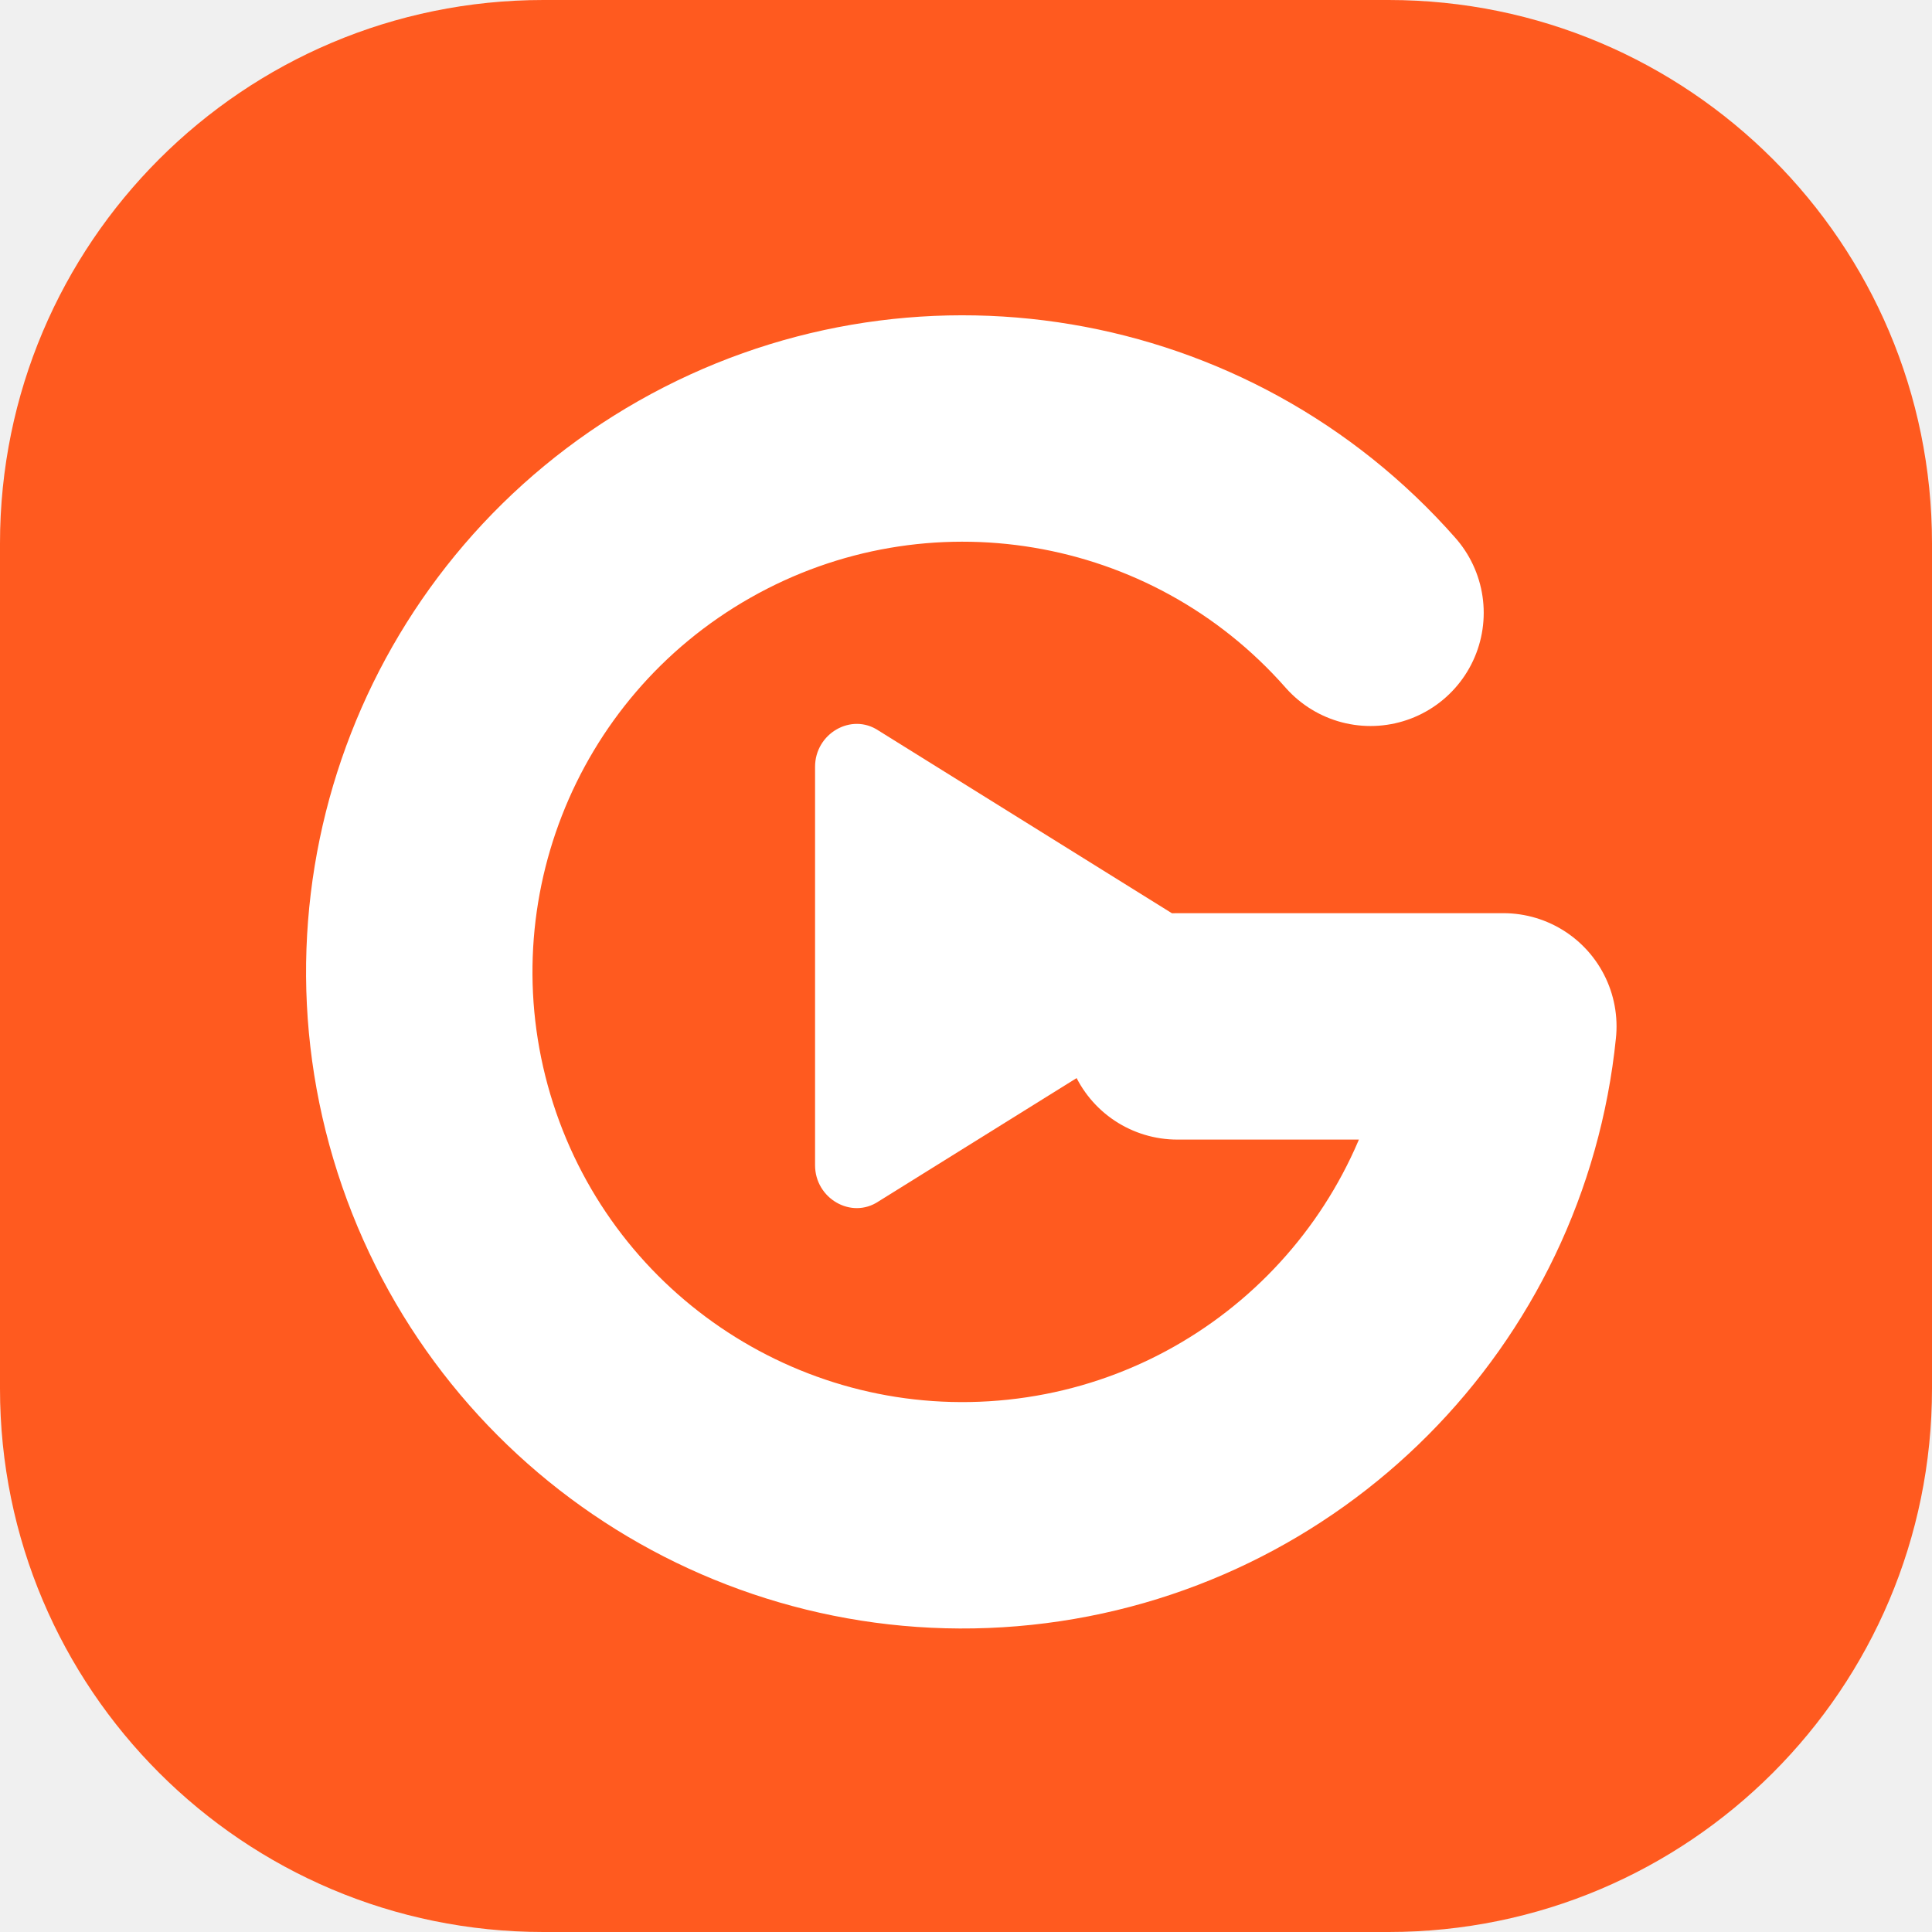
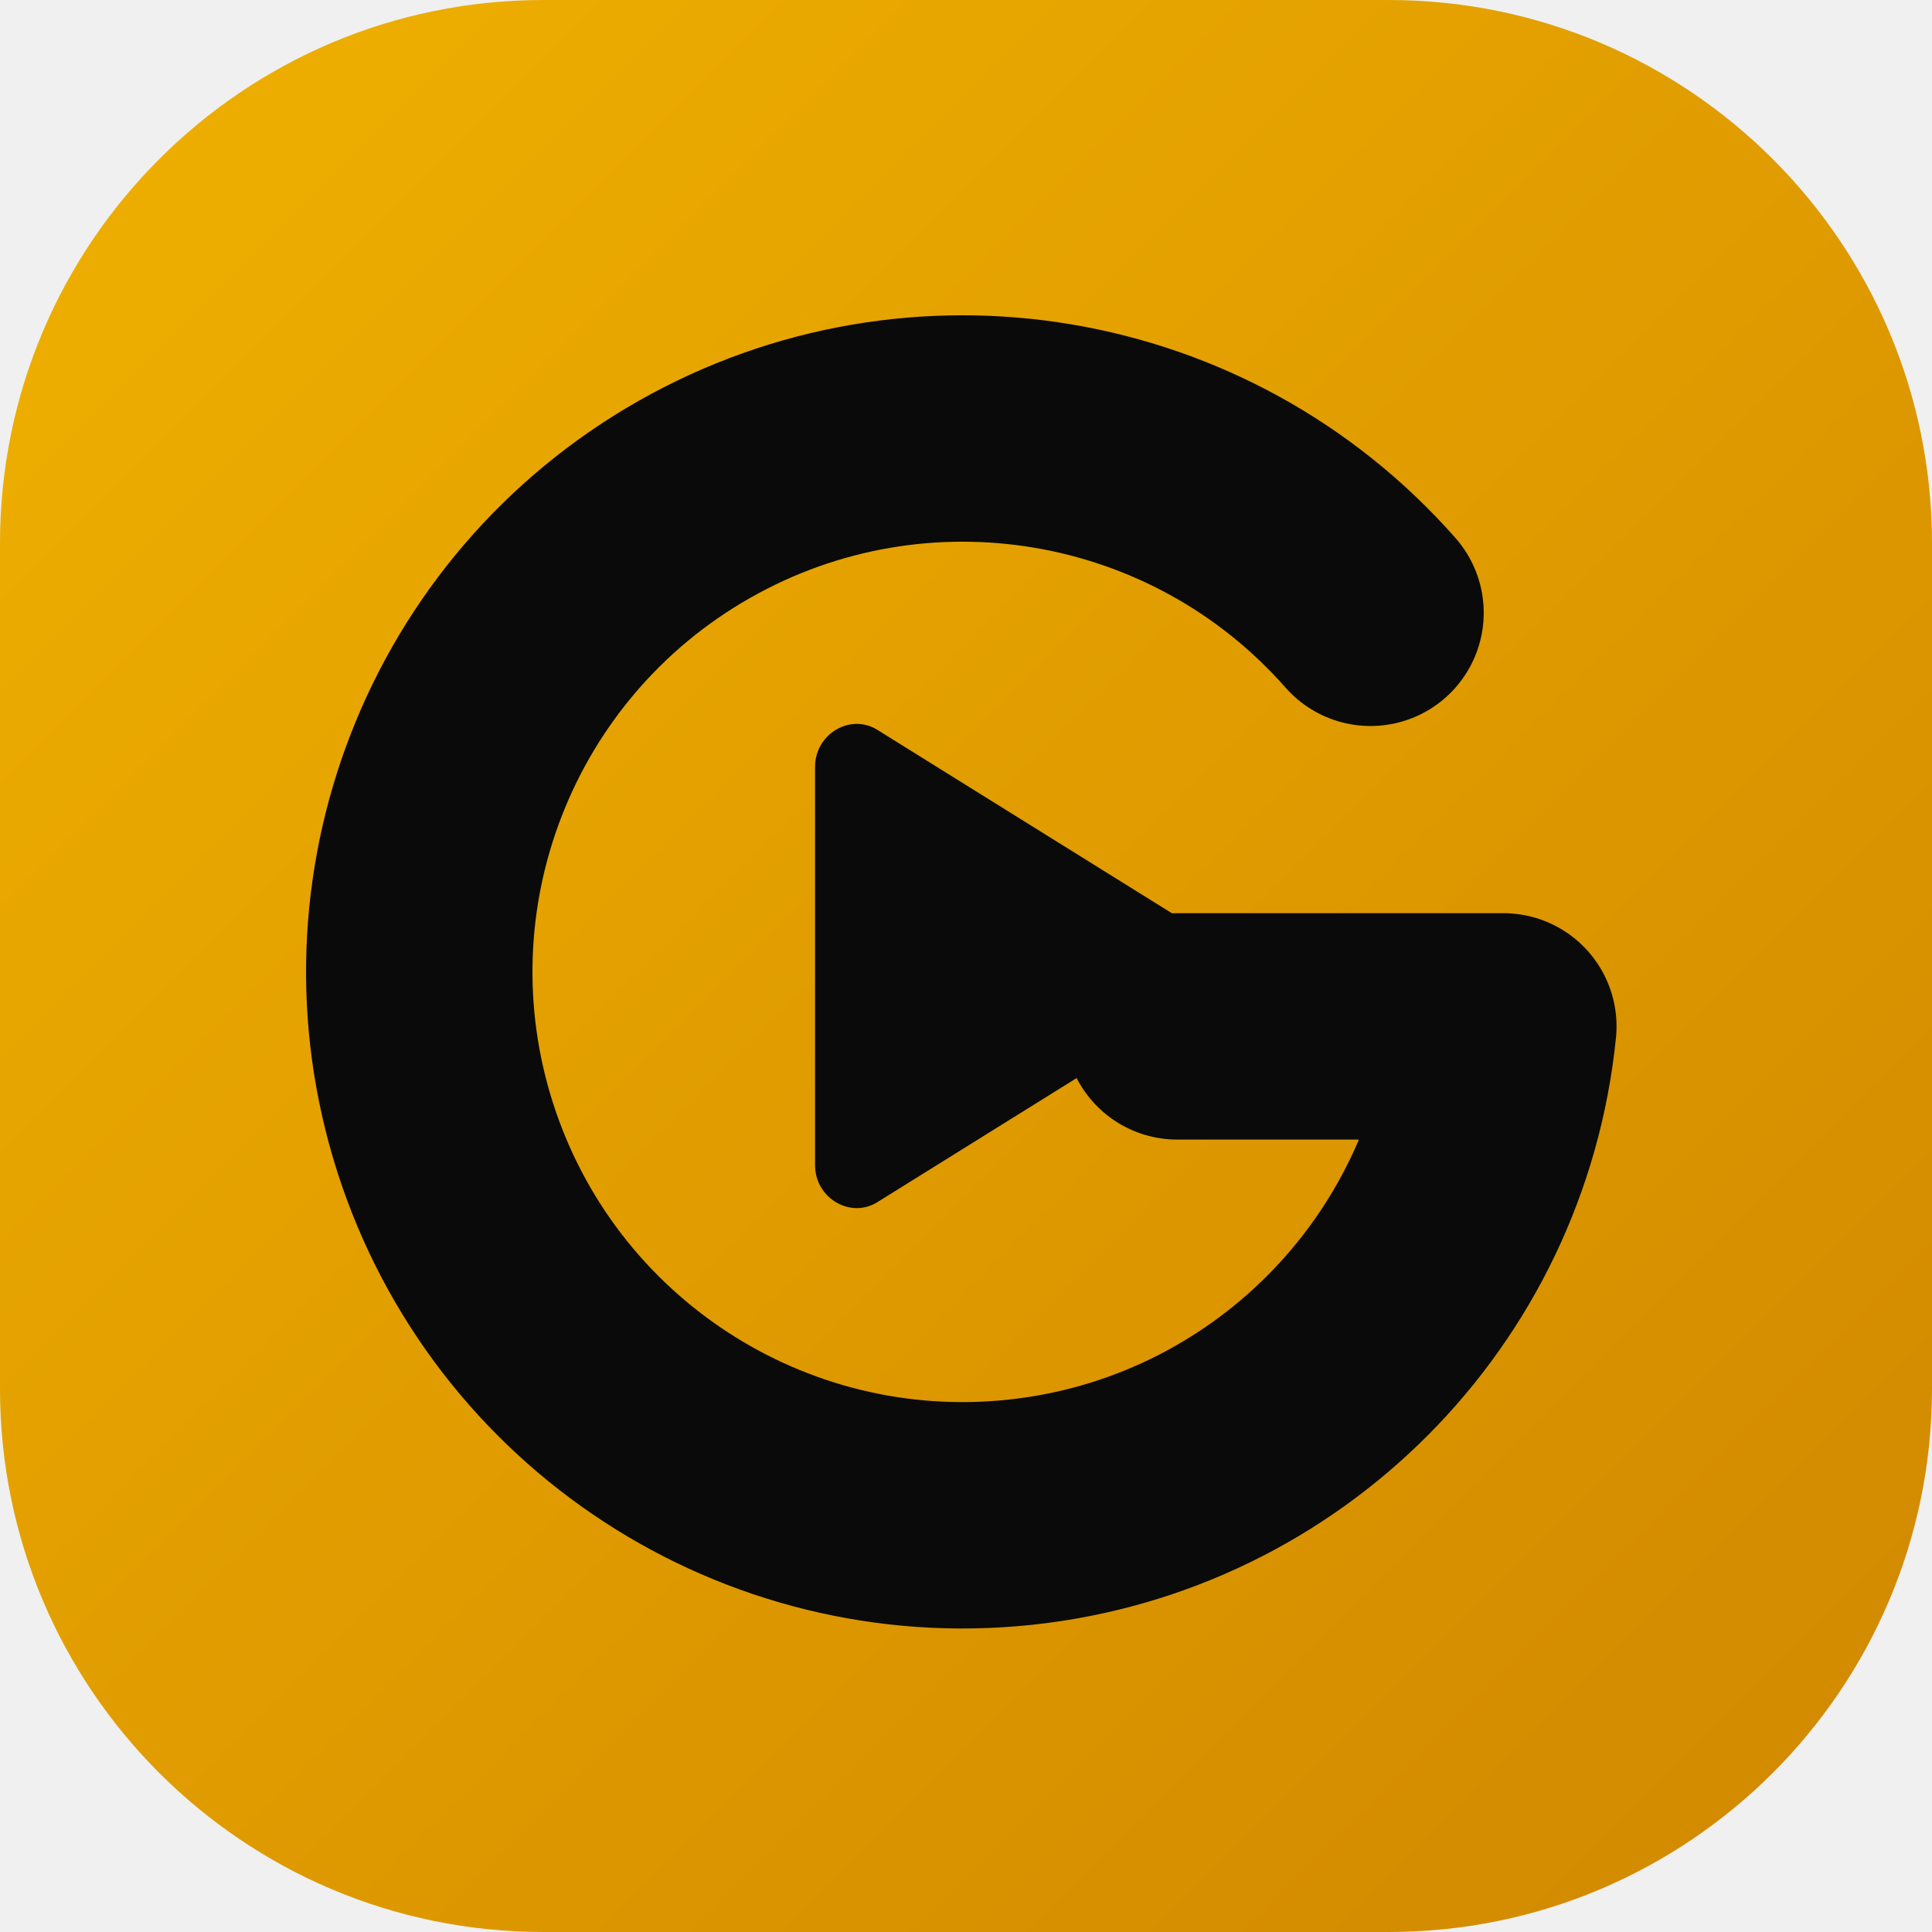
<svg xmlns="http://www.w3.org/2000/svg" width="64" height="64" viewBox="0 0 64 64" fill="none" role="img" aria-label="GVS">
-   <rect width="64" height="64" rx="18" fill="#FF5A1F" />
-   <path d="M45.4 20.3A18 18 0 1 0 49.8 34H39" stroke="#fff" stroke-width="7.5" stroke-linecap="round" stroke-linejoin="round" />
-   <path d="M27 25.4c0-1.1 1.2-1.8 2.1-1.2l10.6 6.6a1.4 1.4 0 0 1 0 2.4l-10.6 6.6c-.9.6-2.1-.1-2.1-1.2V25.4Z" fill="#fff" />
+   <defs>
+     <linearGradient id="g" x1="0" y1="0" x2="64" y2="64" gradientUnits="userSpaceOnUse">
+       <stop stop-color="#F0B100" />
+       <stop offset="1" stop-color="#D08700" />
+     </linearGradient>
+   </defs>
+   <rect width="64" height="64" rx="18" fill="url(#g)" />
+   <path d="M45.4 20.3A18 18 0 1 0 49.8 34H39" stroke="#0A0A0A" stroke-width="7.5" stroke-linecap="round" stroke-linejoin="round" />
+   <path d="M27 25.4c0-1.1 1.2-1.8 2.1-1.2l10.6 6.6a1.4 1.4 0 0 1 0 2.4l-10.6 6.6c-.9.6-2.1-.1-2.1-1.2V25.4Z" fill="#0A0A0A" />
</svg>
